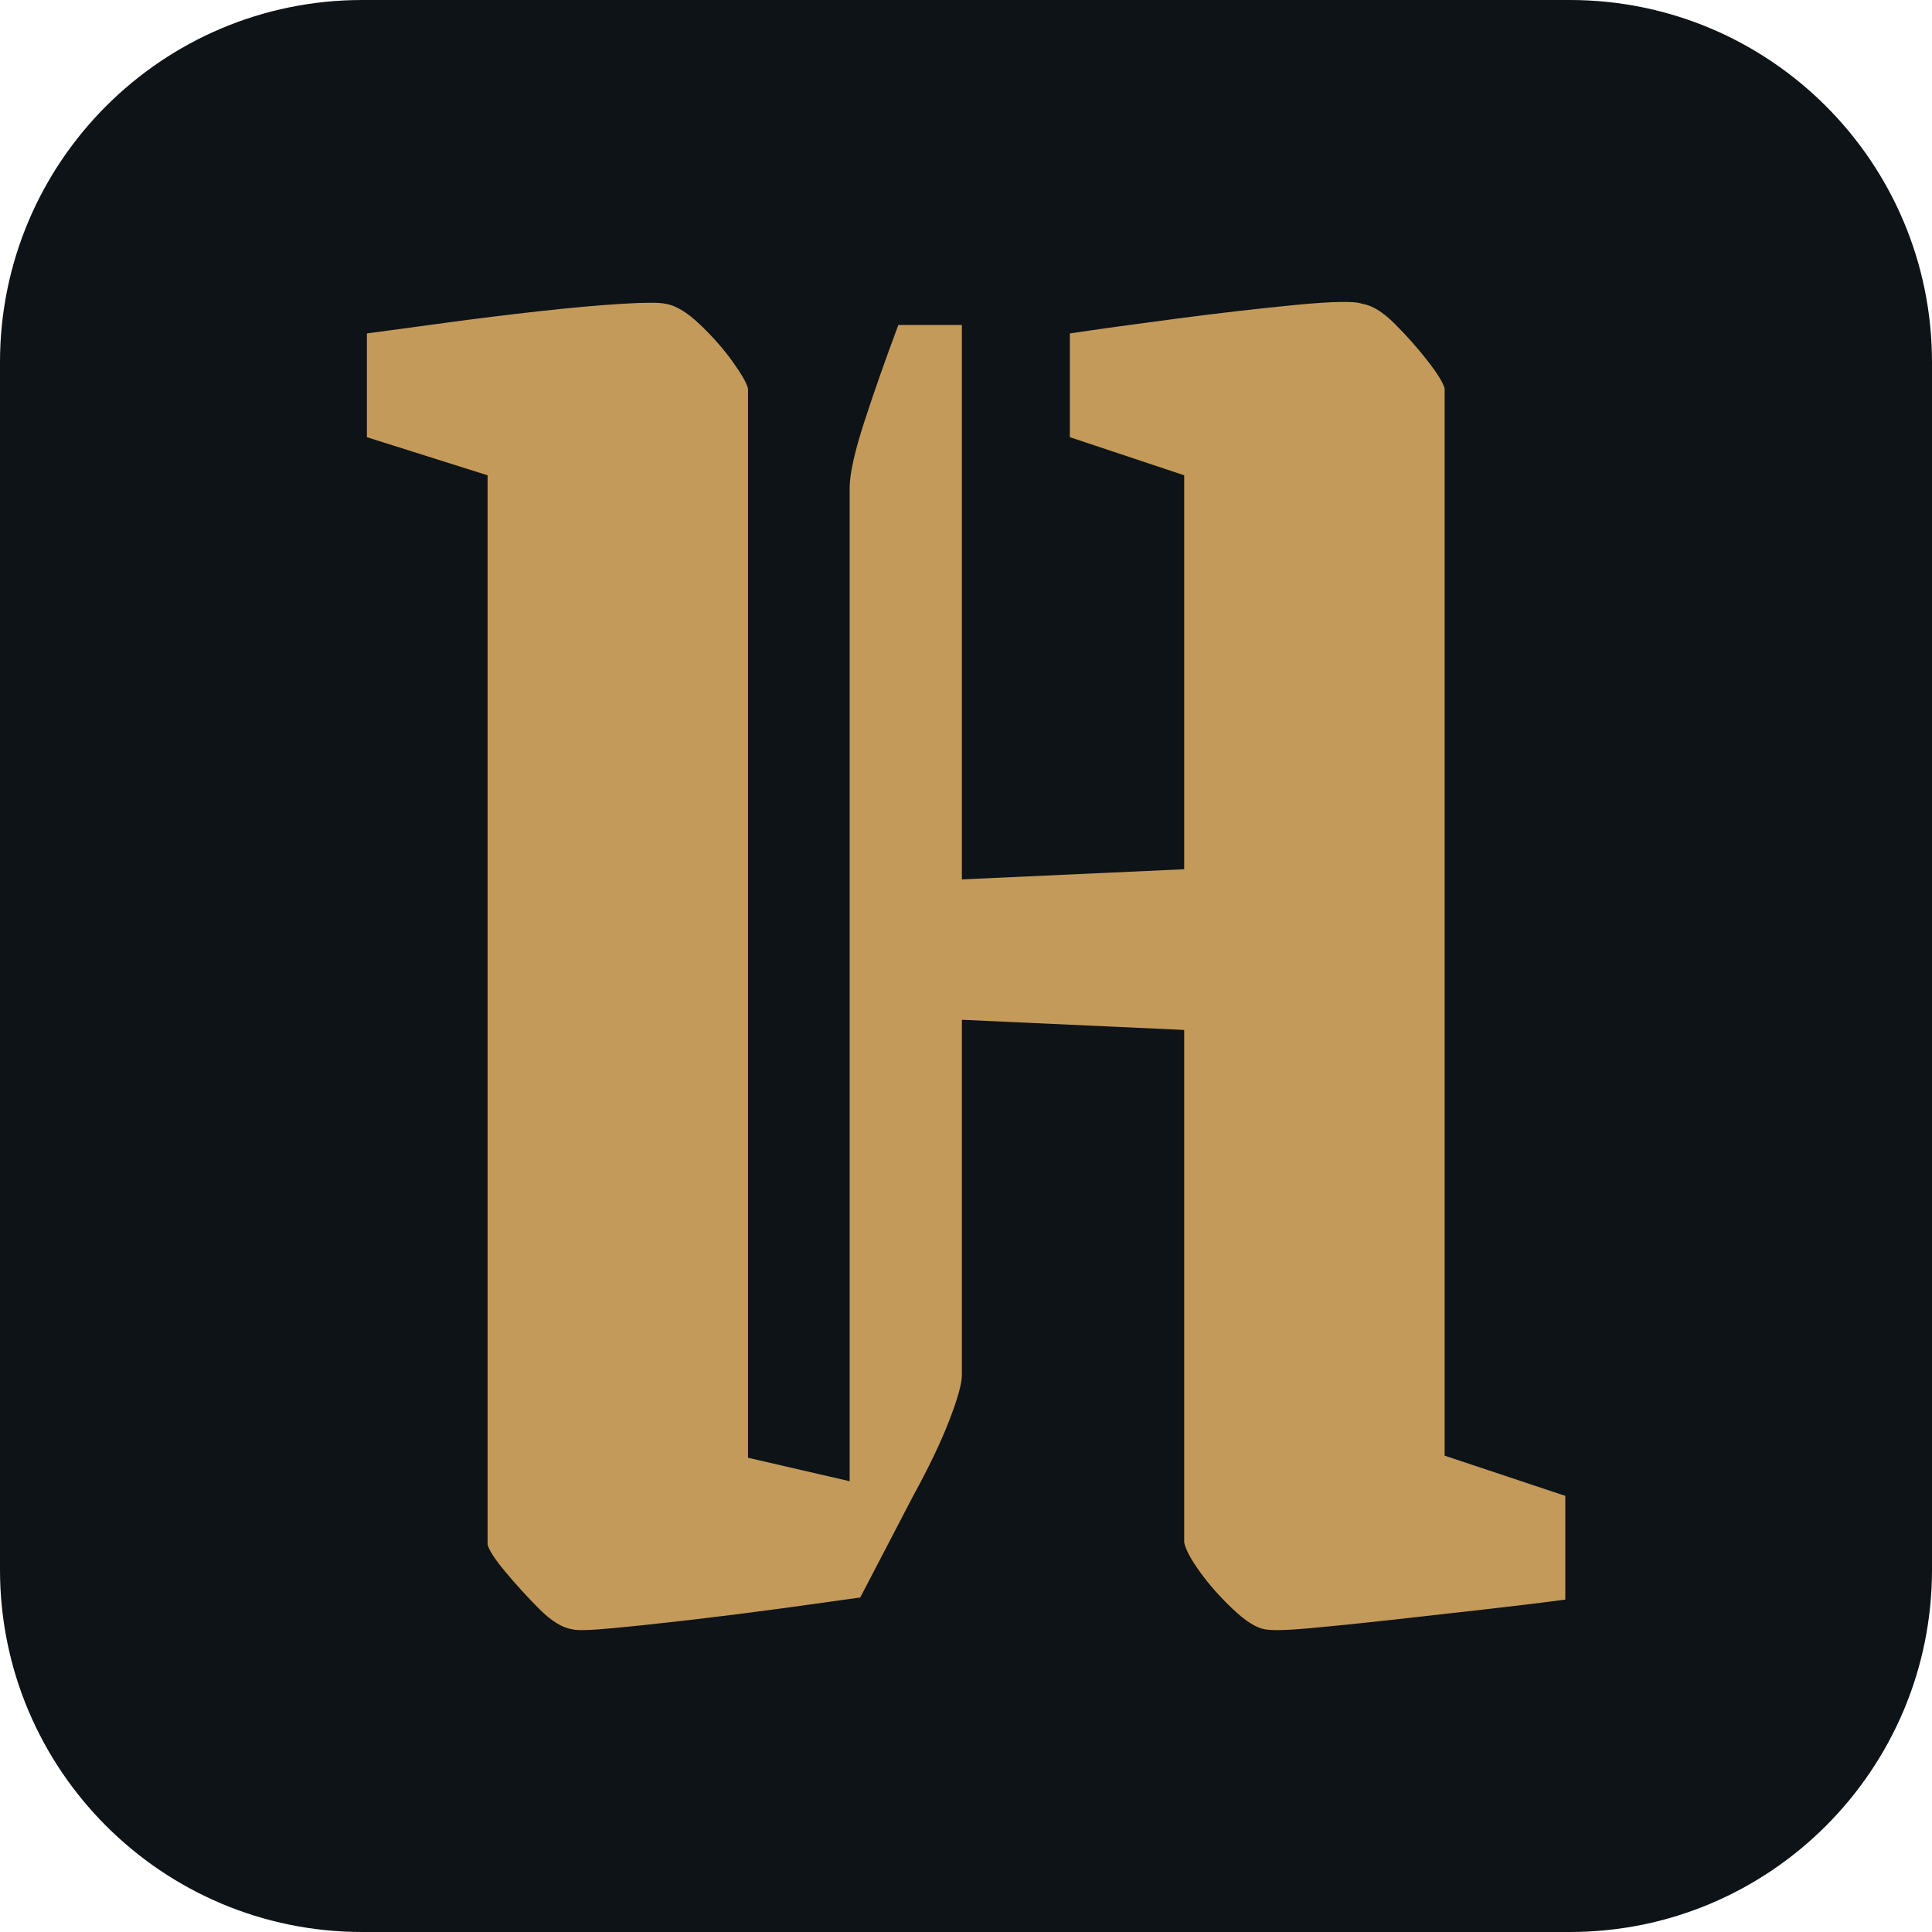
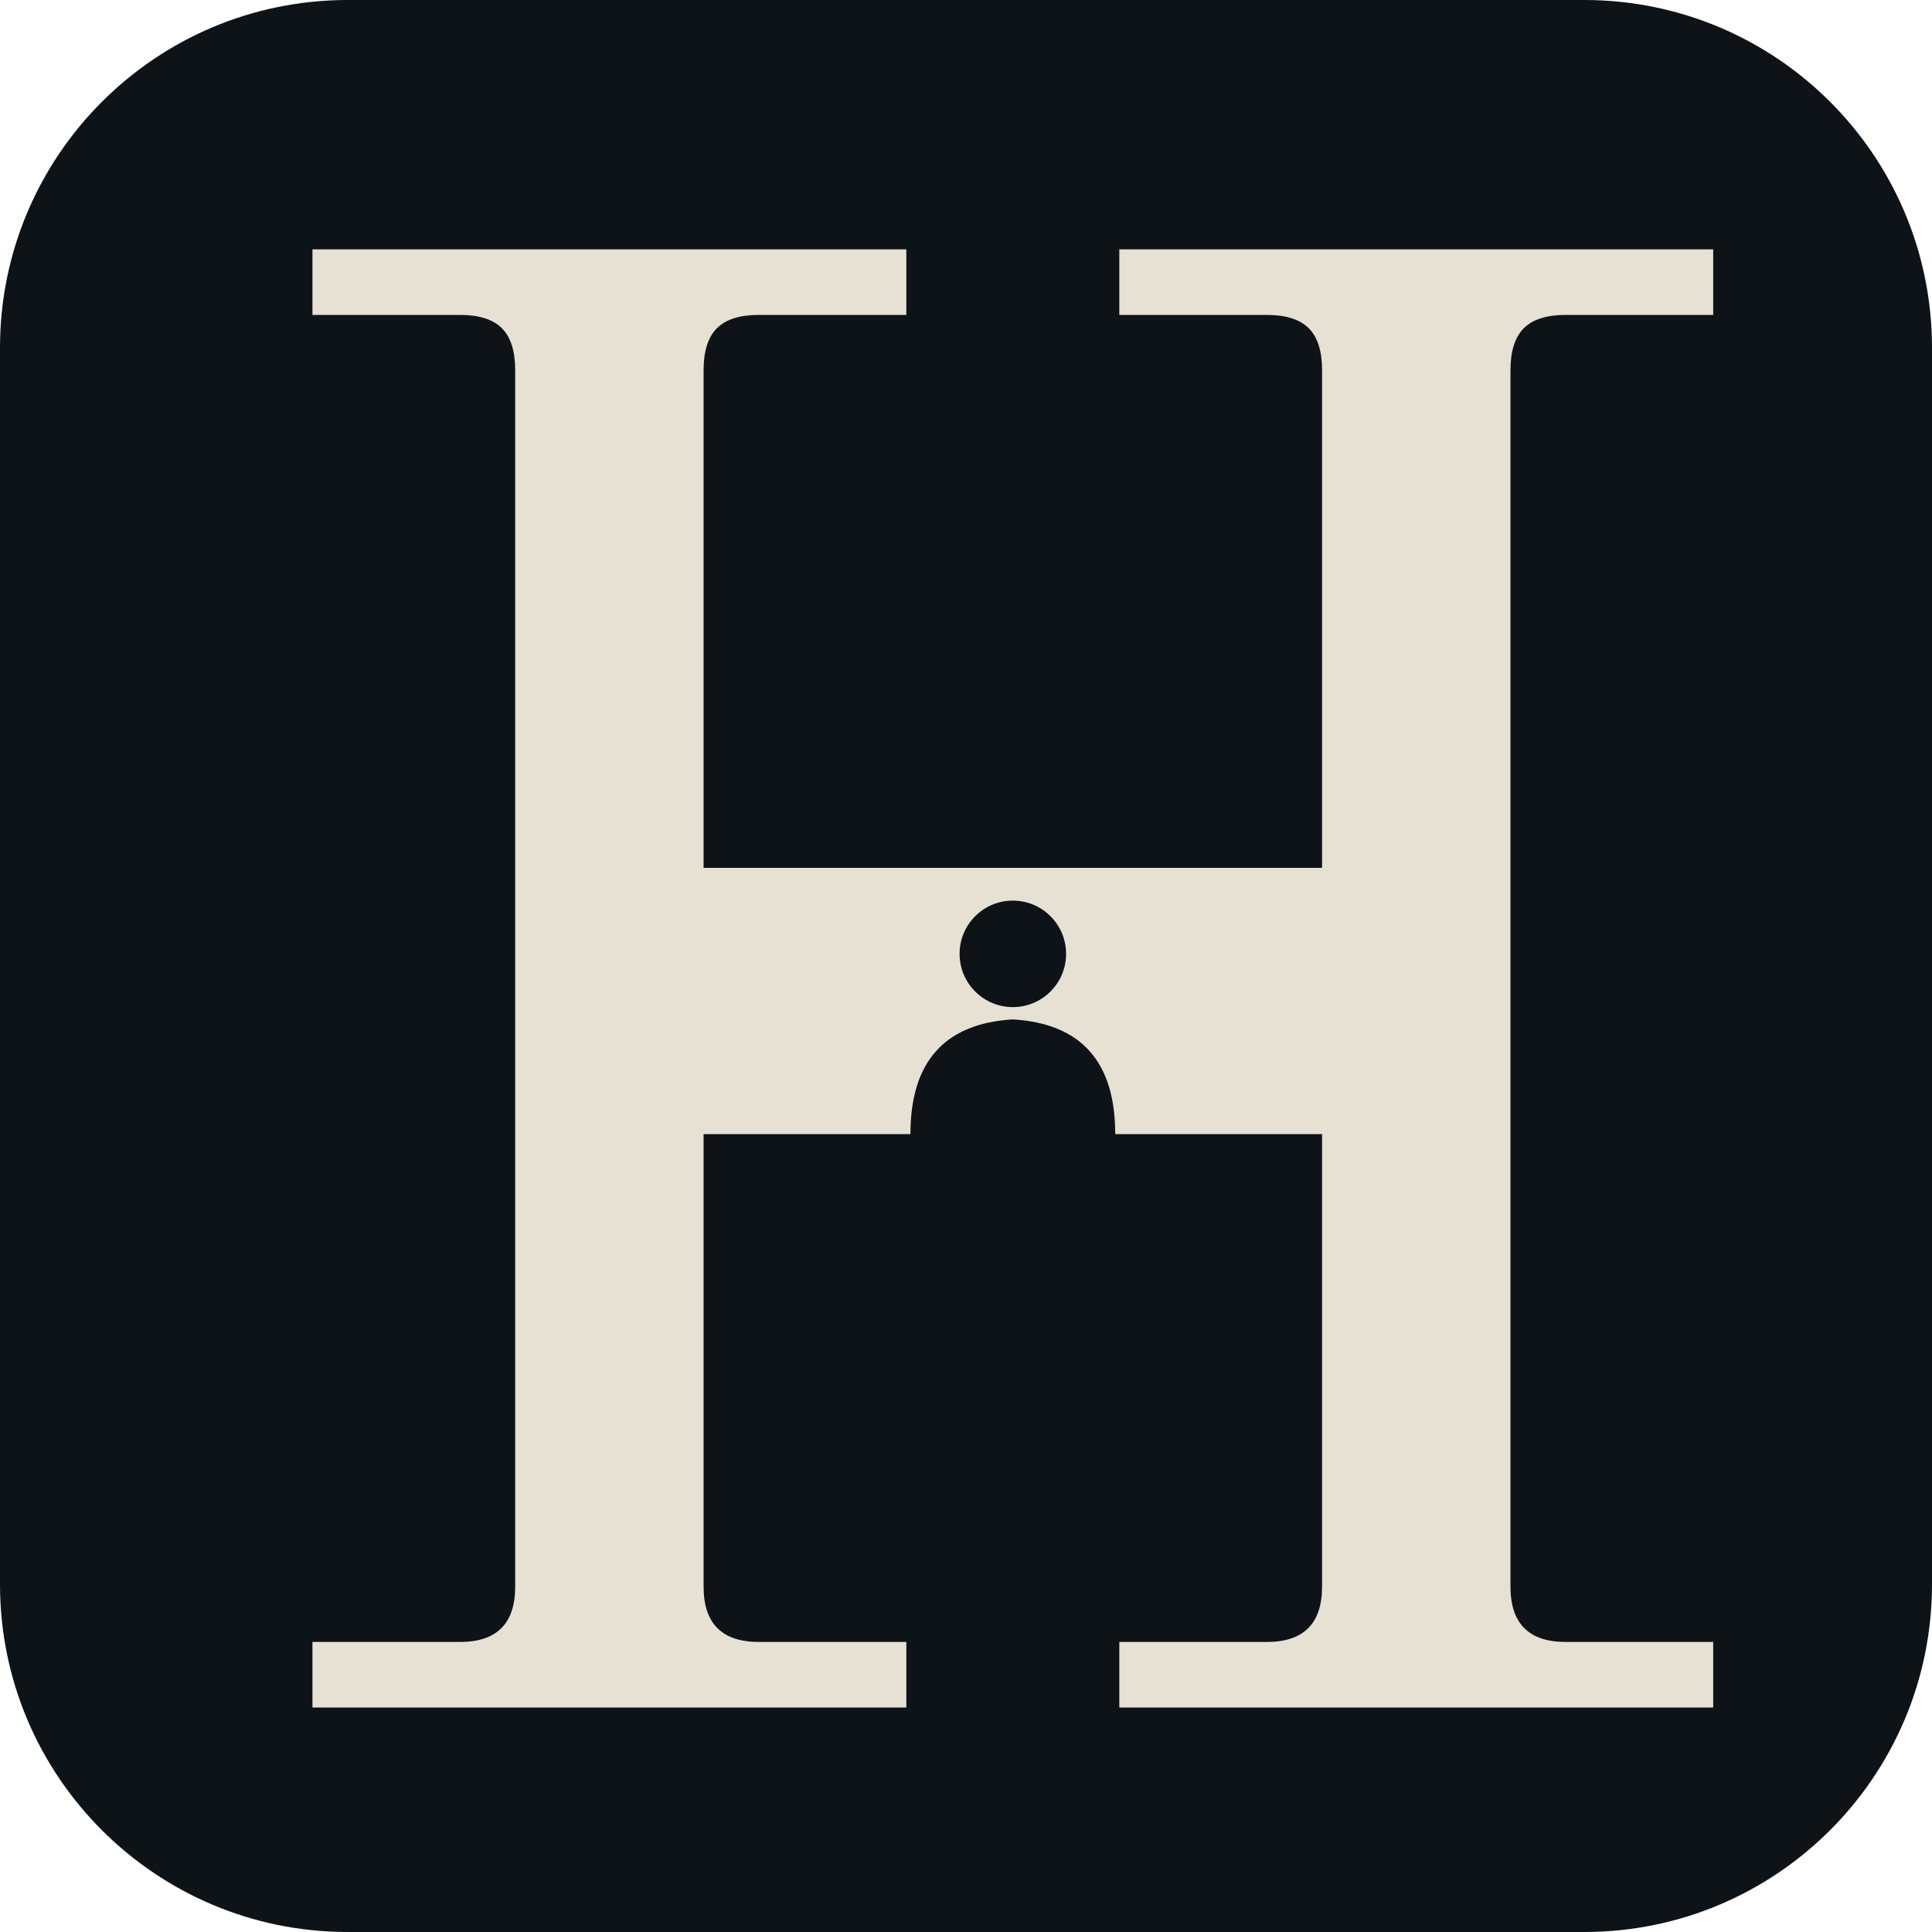
- <svg xmlns="http://www.w3.org/2000/svg" viewBox="0 0 64 64">
-   <rect width="64" height="64" rx="12" fill="#0d1317" />
-   <path fill="#c49a5a" transform="translate(10.19 53.27) scale(0.07014 -0.07014)" d="M85 535 28 553V602Q43 604 65.0 607.0Q87 610 109.5 612.5Q132 615 148.5 616.0Q165 617 169 616Q176 615 185.0 606.5Q194 598 200.5 589.0Q207 580 208 576V71L286 53L261 5Q247 3 225.0 0.0Q203 -3 181.5 -5.5Q160 -8 144.0 -9.5Q128 -11 125 -10Q118 -9 109.5 -0.5Q101 8 93.5 17.0Q86 26 85 30ZM414 535 360 553V602Q380 605 410.5 609.0Q441 613 467.0 615.5Q493 618 498 616Q505 615 513.5 606.5Q522 598 529.0 589.0Q536 580 537 576V72L594 53V4Q579 2 557.0 -0.5Q535 -3 512.5 -5.5Q490 -8 473.5 -9.5Q457 -11 452 -10Q446 -9 437.0 -0.5Q428 8 421.5 17.0Q415 26 414 31ZM262 342 437 350V272L262 280ZM279 606H309V110Q309 104 303.0 88.5Q297 73 286 53H256V529Q256 539 263.0 560.5Q270 582 279 606Z" />
+ <svg xmlns="http://www.w3.org/2000/svg" viewBox="0 0 1000 1000">
+   <rect width="1000" height="1000" rx="180" fill="#0D1317" />
+   <g transform="translate(96 110) scale(1.06)">
+     <path fill="#E6E1D3" fill-rule="evenodd" d="M62 698H134Q161 698 161 671V77Q161 63 154.5 56.5Q148 50 134 50H62V18H352V50H280Q266 50 259.5 56.5Q253 63 253 77V671Q253 698 280 698H352V730H62ZM456 698H528Q555 698 555 671V77Q555 63 548.5 56.5Q542 50 528 50H456V18H746V50H674Q660 50 653.5 56.5Q647 63 647 77V671Q647 698 674 698H746V730H456ZM253,450L354,450Q354,397 404,394Q454,397 454,450L555,450L555,320L253,320ZM378,362a26,26 0 1,0 52,0a26,26 0 1,0 -52,0Z" />
+   </g>
</svg>
